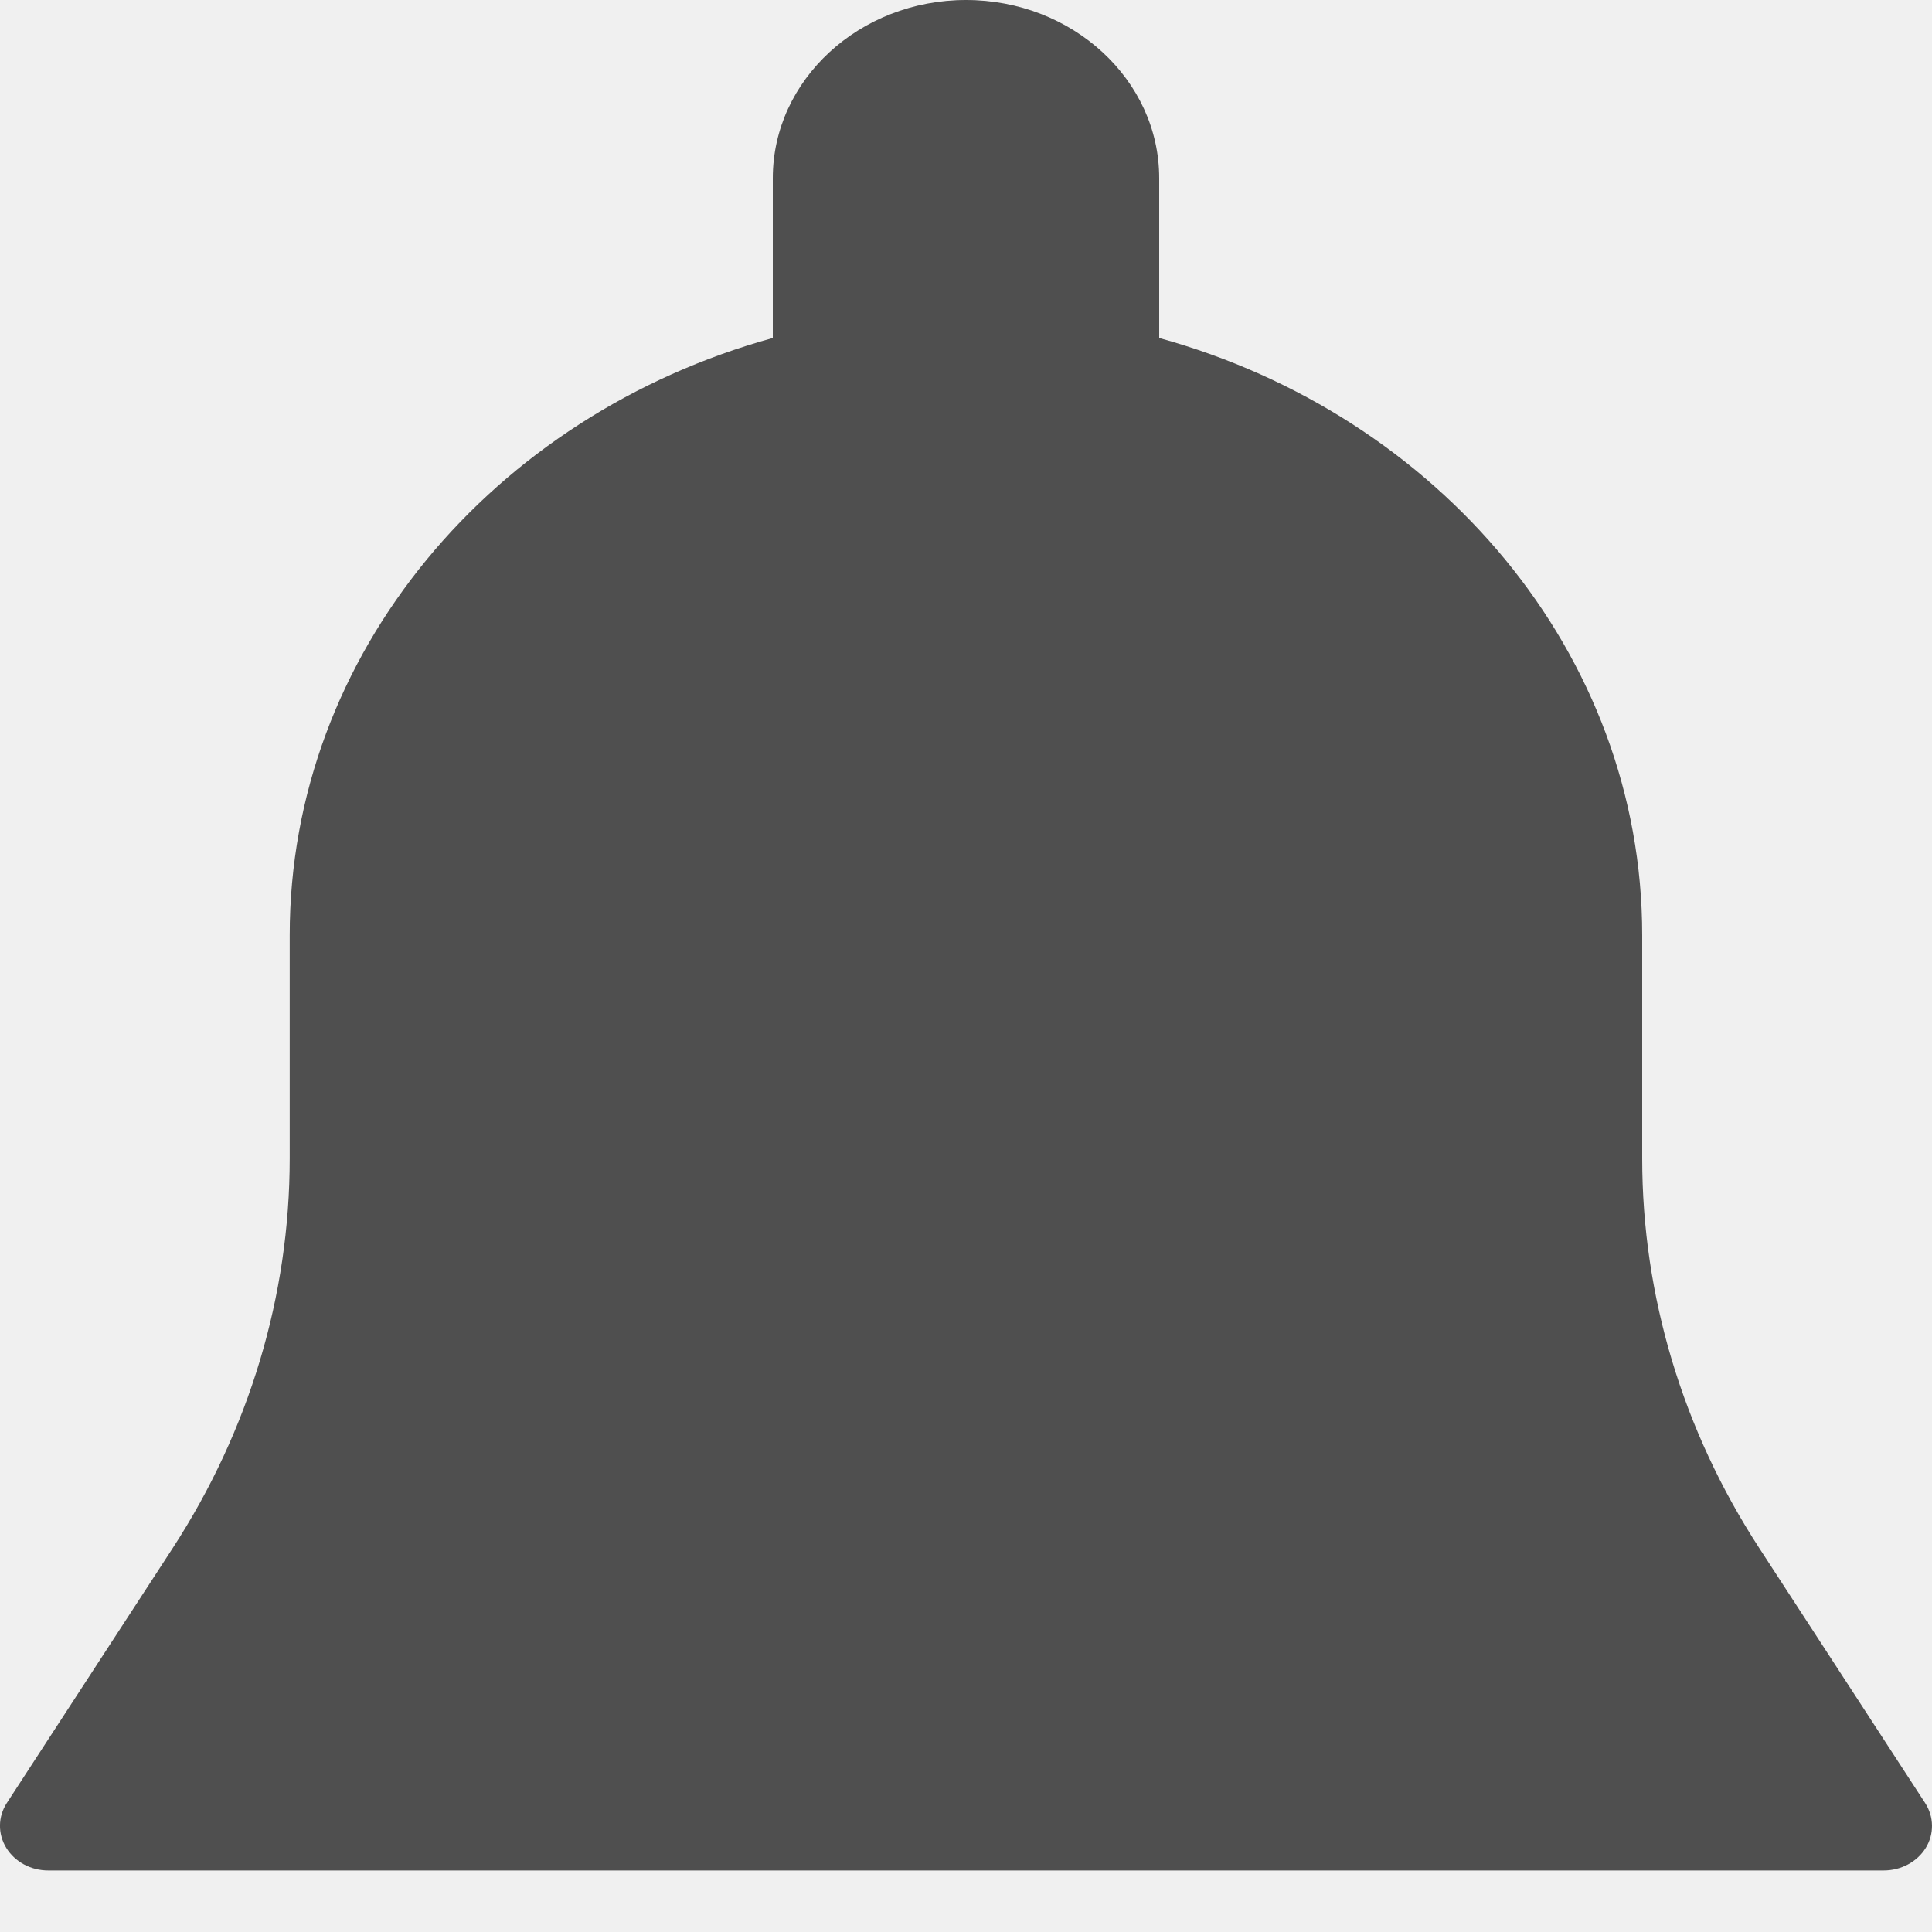
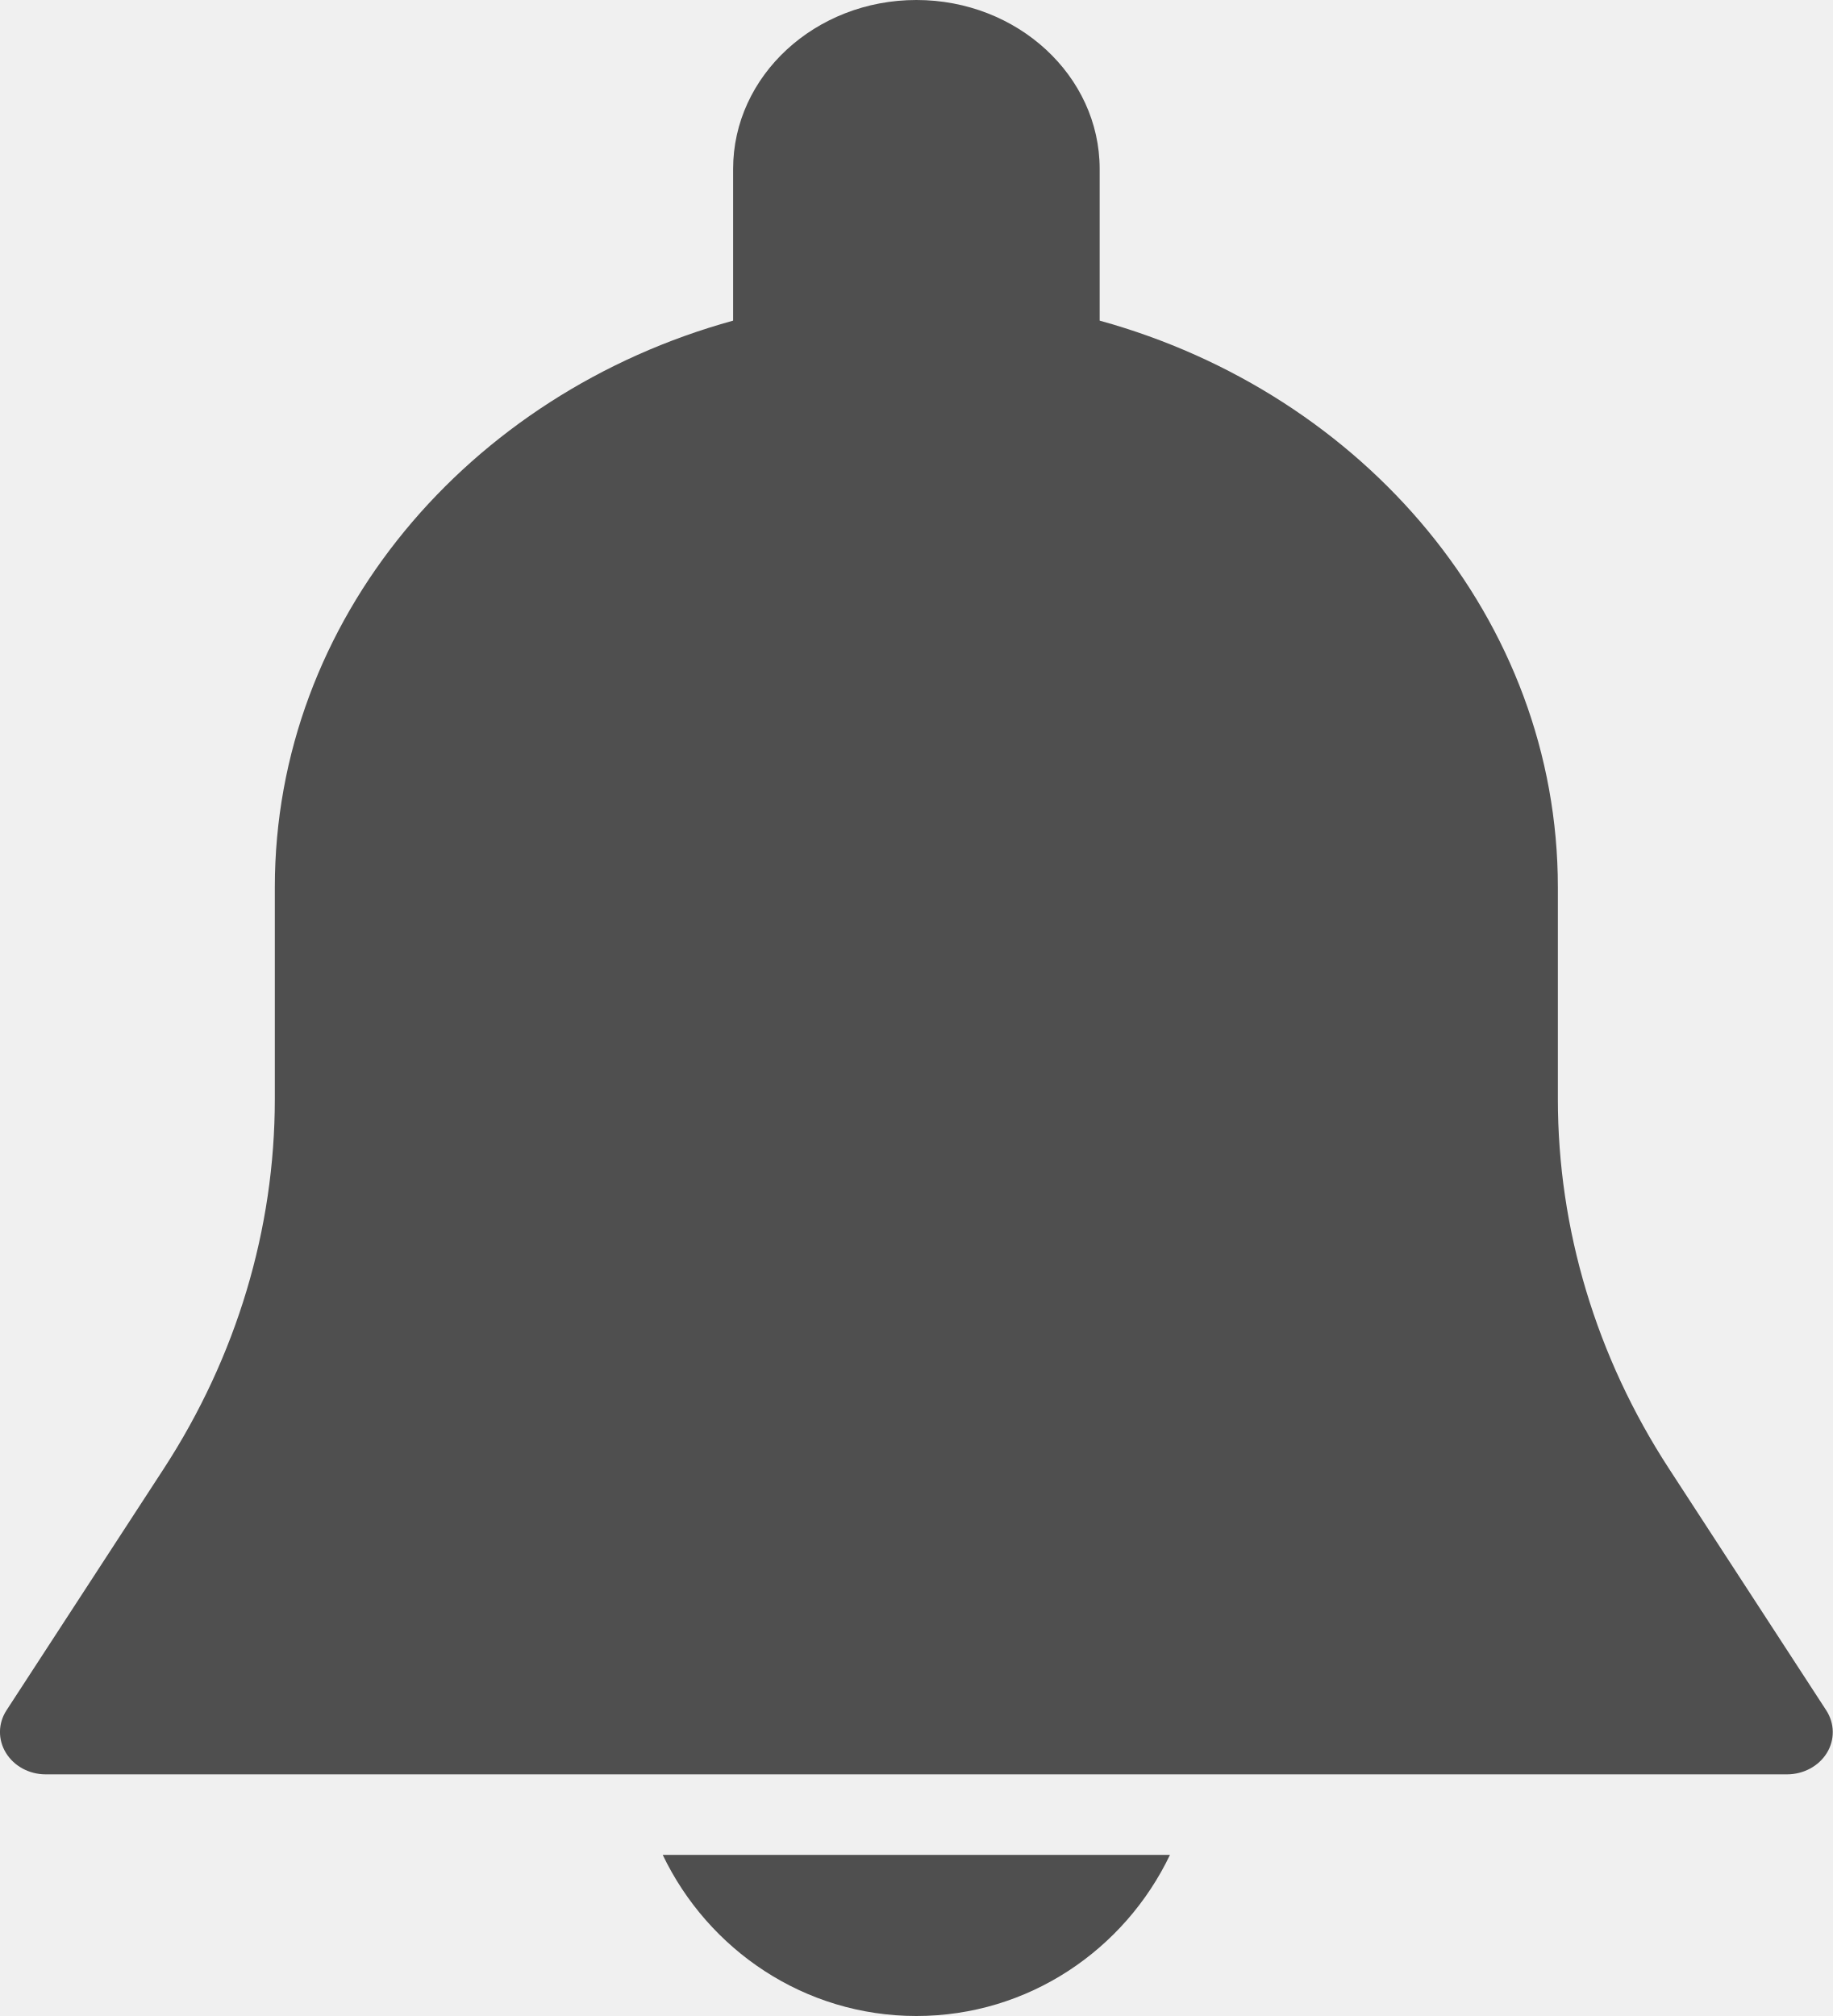
- <svg xmlns="http://www.w3.org/2000/svg" width="20" height="20" viewBox="0 0 20 20" fill="none">
-   <g clip-path="url(#clip0_458_266)">
-     <path d="M19.929 18.665L18.212 16.026C17.419 14.808 17 13.413 17 11.993V9.682C17 6.763 14.888 4.295 12 3.499V1.844C12 0.827 11.103 0 10 0C8.897 0 8 0.827 8 1.844V3.499C5.111 4.295 2.999 6.763 2.999 9.682V11.993C2.999 13.413 2.58 14.807 1.788 16.026L0.071 18.664C-0.022 18.807 -0.024 18.984 0.065 19.129C0.154 19.274 0.319 19.363 0.499 19.363H19.5C19.68 19.363 19.846 19.274 19.935 19.13C20.024 18.986 20.021 18.807 19.929 18.665L19.929 18.665Z" fill="#4F4F4F" />
+ <svg xmlns="http://www.w3.org/2000/svg" width="20" height="22" viewBox="0 0 20 22" fill="none">
+   <g clip-path="url(#clip0_551_264)">
+     <g clip-path="url(#clip1_551_264)">
+       <g clip-path="url(#clip2_551_264)">
+         <path d="M19.929 18.665L18.212 16.026C17.419 14.808 17 13.413 17 11.993V9.682C17 6.763 14.888 4.295 12 3.499V1.844C12 0.827 11.103 0 10 0C8.897 0 8 0.827 8 1.844V3.499C5.111 4.295 2.999 6.763 2.999 9.682V11.993C2.999 13.413 2.58 14.807 1.788 16.026L0.071 18.664C-0.022 18.807 -0.024 18.984 0.065 19.129C0.154 19.274 0.319 19.363 0.499 19.363H19.5C19.68 19.363 19.846 19.274 19.935 19.13C20.024 18.986 20.021 18.807 19.929 18.665L19.929 18.665Z" fill="#4F4F4F" />
+       </g>
+     </g>
+     <g clip-path="url(#clip3_551_264)">
+       <g clip-path="url(#clip4_551_264)">
+         <path d="M7.232 20.242C7.728 21.277 8.777 22 10 22C11.222 22 12.272 21.277 12.767 20.242H7.232Z" fill="#4F4F4F" />
+       </g>
+     </g>
  </g>
  <defs>
-     <clipPath id="clip0_458_266">
+     <clipPath id="clip0_551_264">
+       <rect width="20" height="22" fill="white" />
+     </clipPath>
+     <clipPath id="clip1_551_264">
      <rect width="20" height="19.363" fill="white" />
+     </clipPath>
+     <clipPath id="clip2_551_264">
+       <rect width="20" height="19.363" fill="white" />
+     </clipPath>
+     <clipPath id="clip3_551_264">
+       <rect width="5.535" height="1.758" fill="white" transform="translate(7.23206 20.242)" />
+     </clipPath>
+     <clipPath id="clip4_551_264">
+       <rect width="5.535" height="1.758" fill="white" transform="translate(7.23206 20.242)" />
    </clipPath>
  </defs>
</svg>
